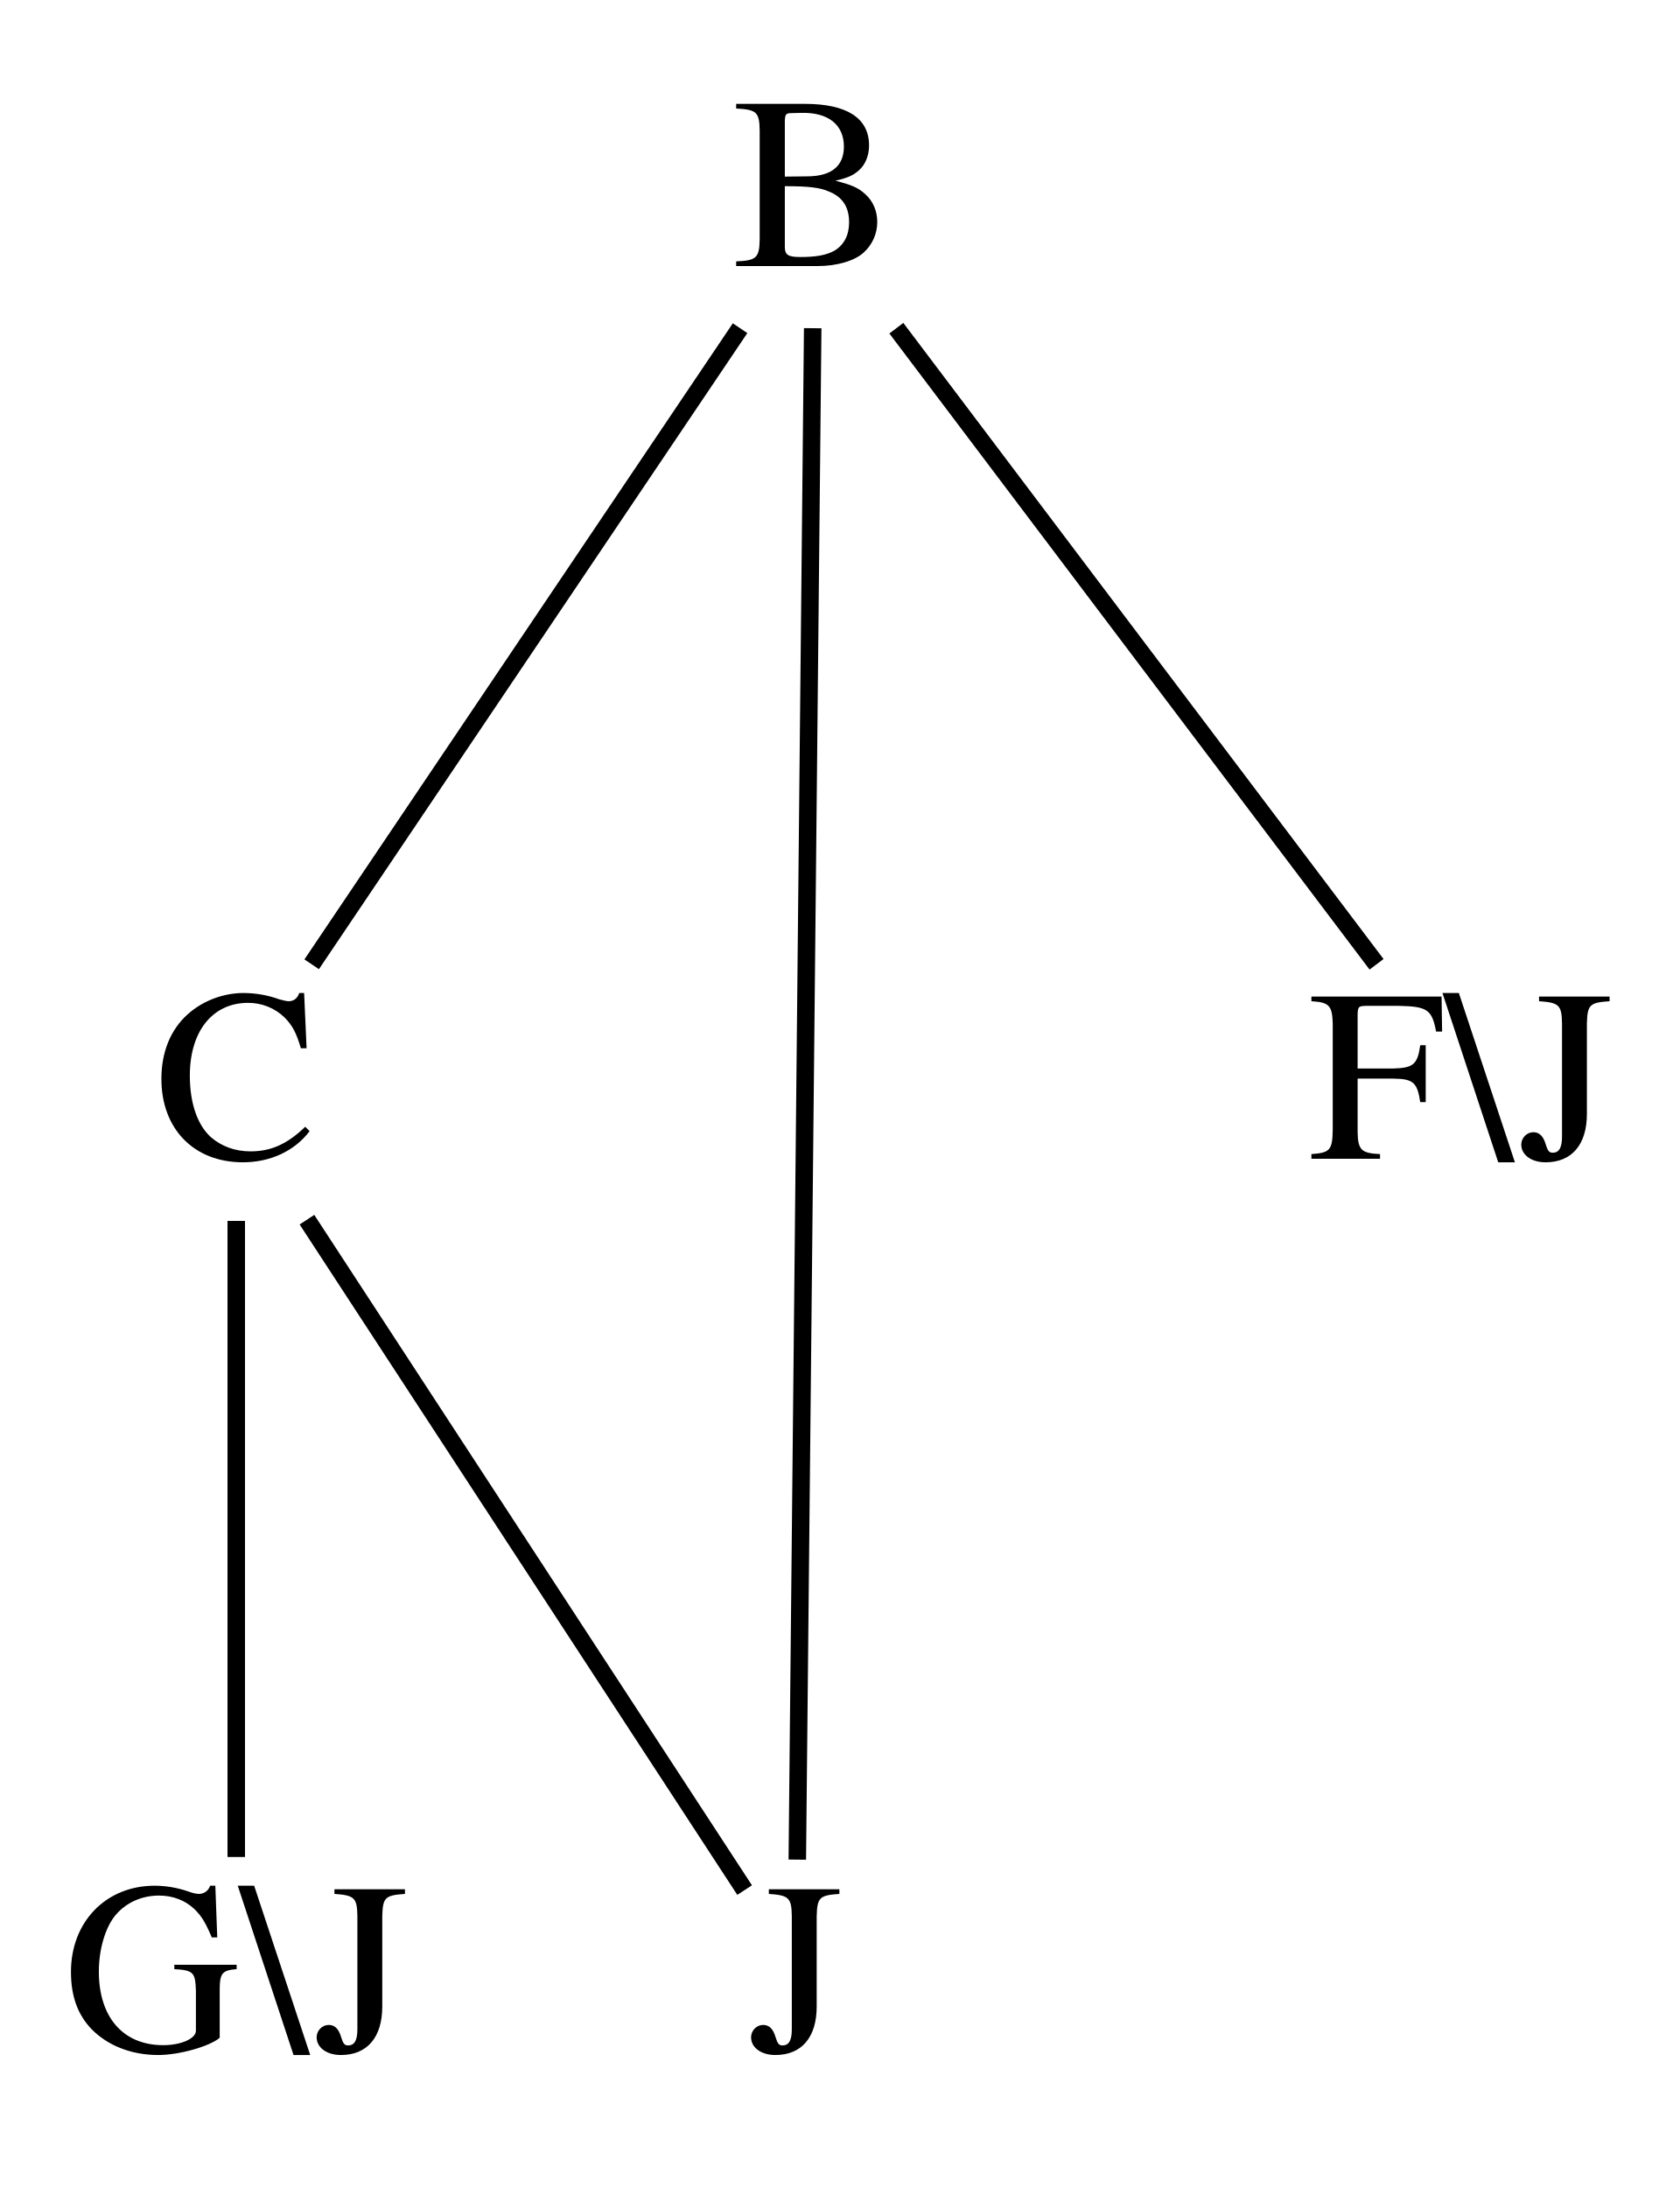
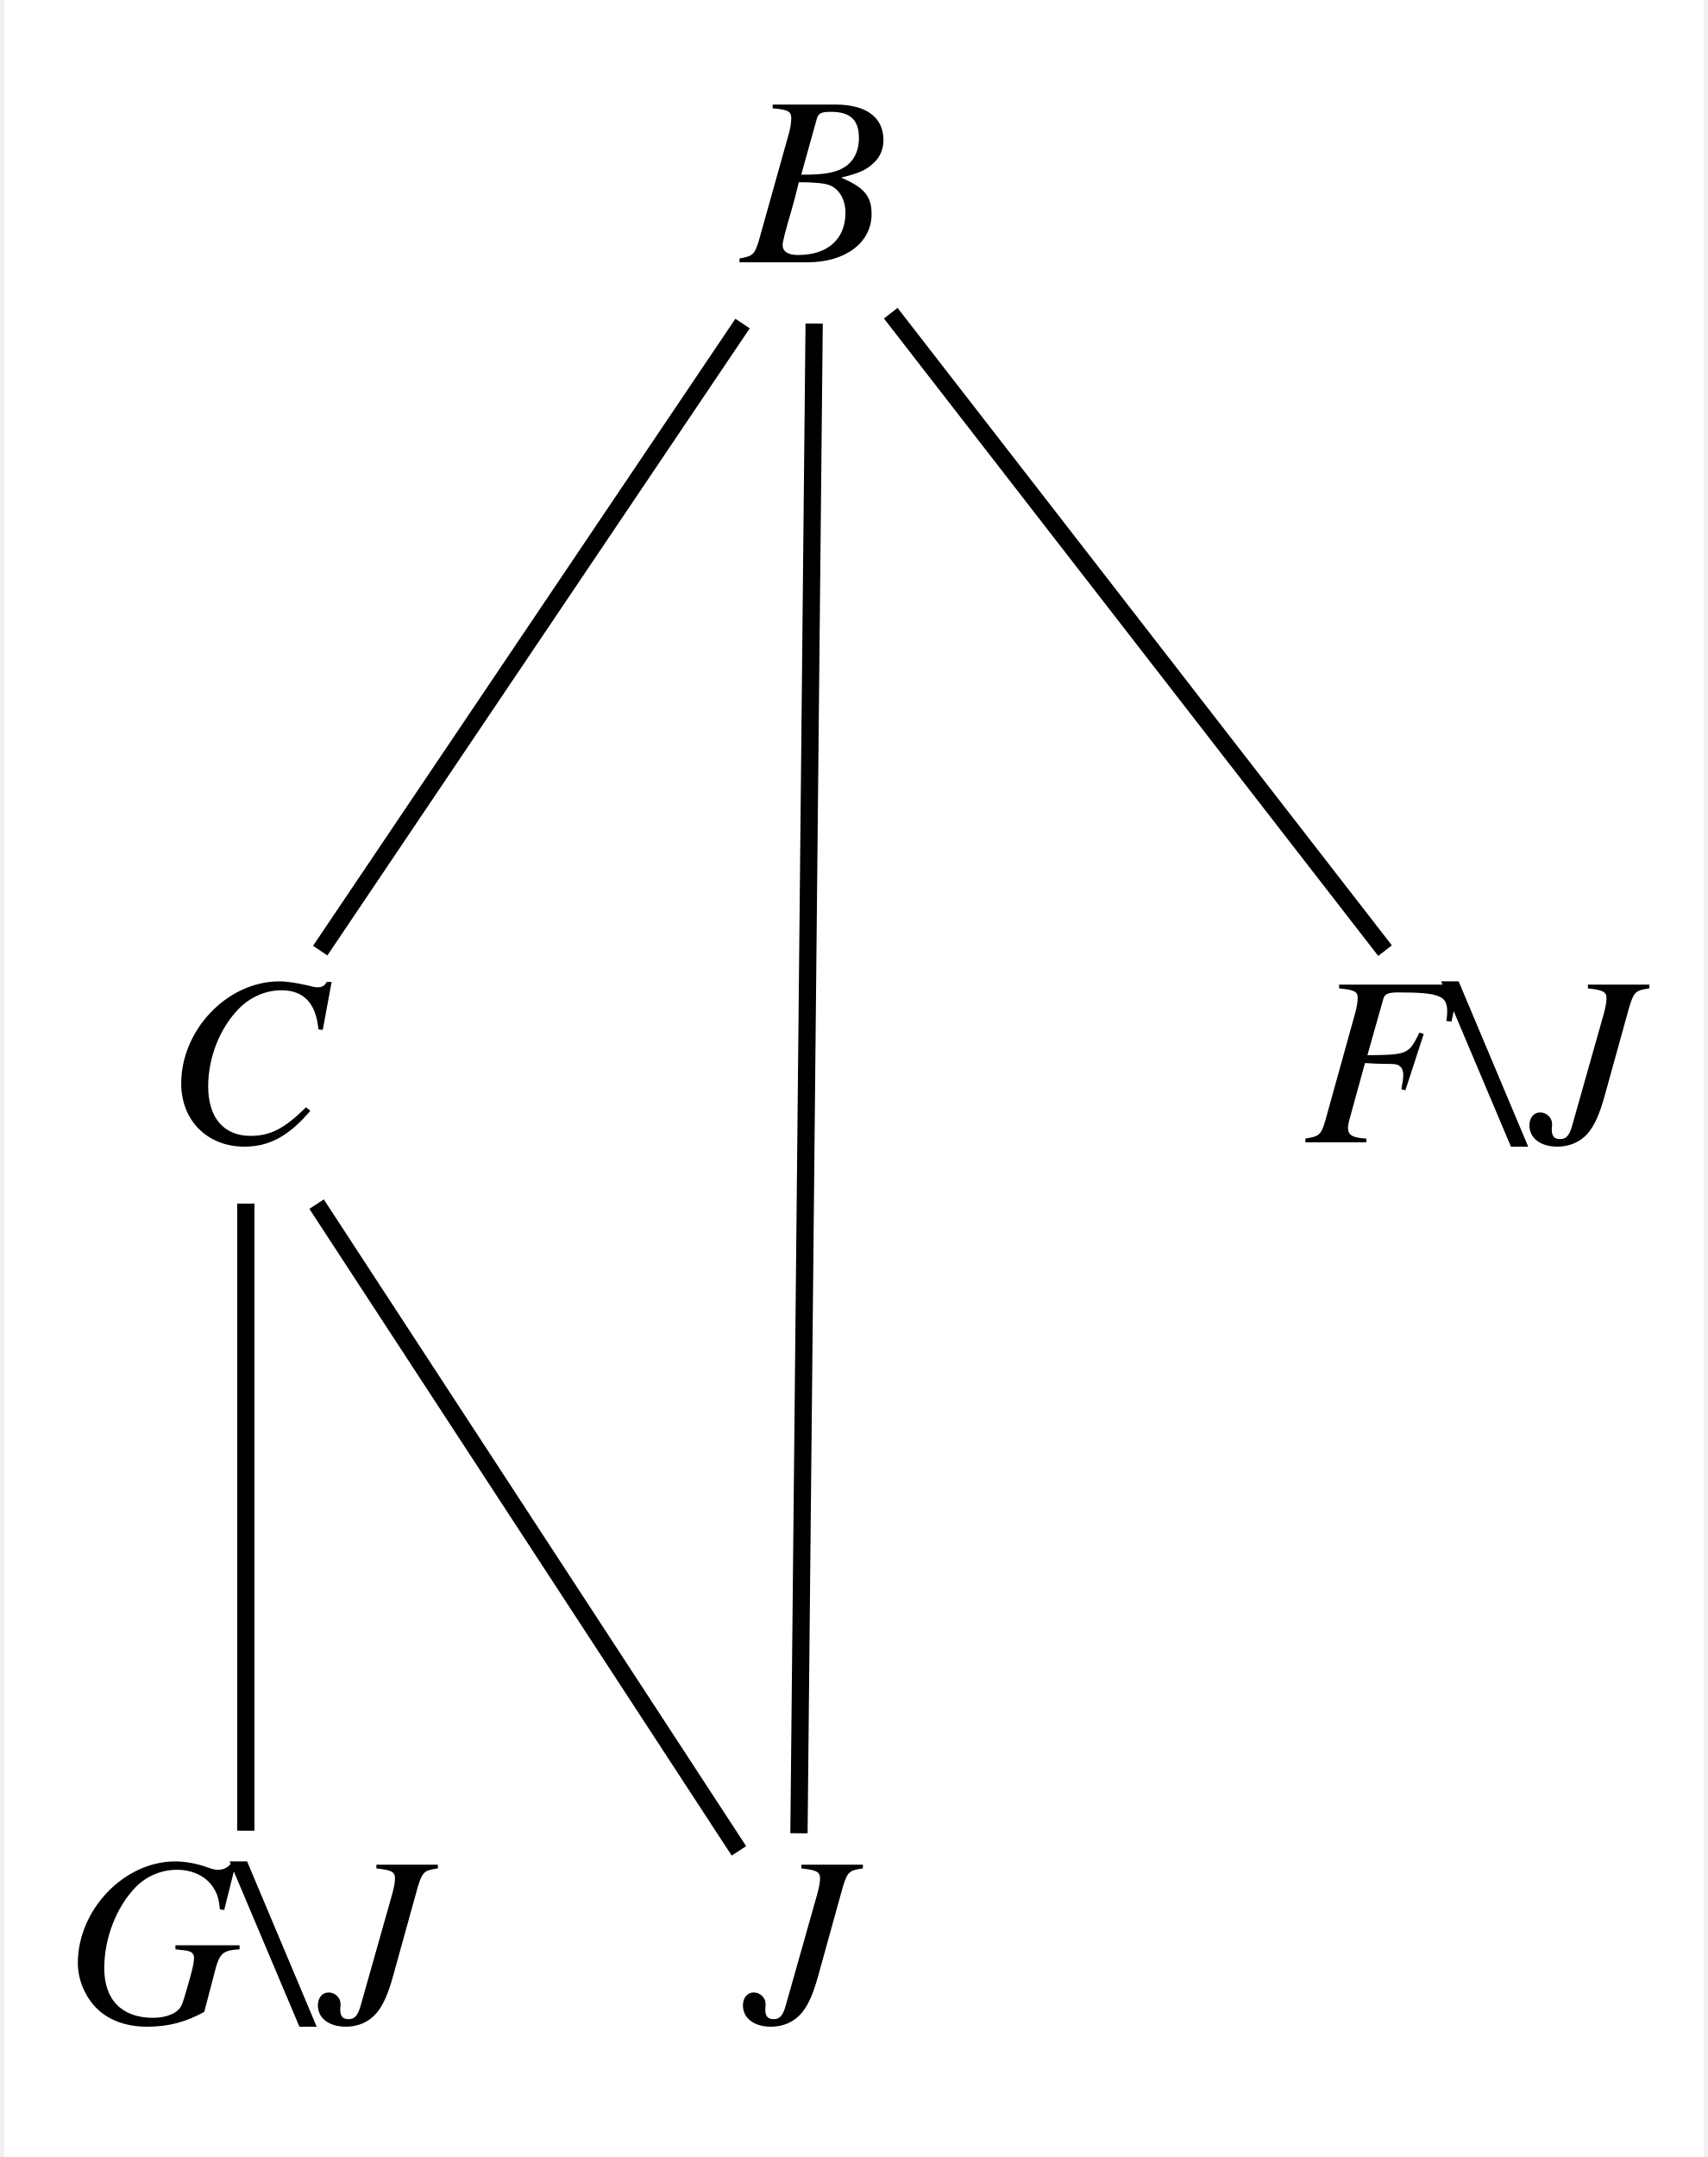
- <svg xmlns="http://www.w3.org/2000/svg" width="96pt" height="125pt" viewBox="0.00 0.00 96.00 125.00">
+ <svg xmlns="http://www.w3.org/2000/svg" width="99pt" height="125pt" viewBox="0.00 0.00 98.50 125.00">
  <g id="graph0" class="graph" transform="scale(1 1) rotate(0) translate(4 121)">
-     <polygon fill="white" stroke="none" points="-4,4 -4,-121 92,-121 92,4 -4,4" />
+     <polygon fill="white" stroke="none" points="-4,4 -4,-121 94.5,-121 94.5,4 -4,4" />
    <g id="node1" class="node">
-       <text text-anchor="middle" x="9.5" y="-54.8" font-family="Times,serif" font-size="14.00">C</text>
+       <text text-anchor="middle" x="10" y="-54.8" font-family="Times,serif" font-style="italic" font-size="14.00">C</text>
    </g>
    <g id="node4" class="node">
-       <text text-anchor="middle" x="42.5" y="-105.8" font-family="Times,serif" font-size="14.00">B</text>
+       <text text-anchor="middle" x="43" y="-105.8" font-family="Times,serif" font-style="italic" font-size="14.00">B</text>
    </g>
    <g id="edge1" class="edge">
-       <path fill="none" stroke="black" d="M13.81,-65.91C20.17,-75.35 31.99,-92.89 38.29,-102.25" />
+       <path fill="none" stroke="black" d="M14.31,-65.91C20.67,-75.35 32.49,-92.89 38.79,-102.25" />
    </g>
    <g id="node2" class="node">
-       <text text-anchor="middle" x="41.5" y="-3.8" font-family="Times,serif" font-size="14.00">J</text>
+       <text text-anchor="middle" x="42" y="-3.8" font-family="Times,serif" font-style="italic" font-size="14.00">J</text>
    </g>
    <g id="edge2" class="edge">
-       <path fill="none" stroke="black" d="M38.55,-13.02C32.79,-21.84 20.07,-41.32 13.54,-51.32" />
+       <path fill="none" stroke="black" d="M38.58,-13.74C32.64,-22.83 20.48,-41.46 14.1,-51.22" />
    </g>
    <g id="edge3" class="edge">
-       <path fill="none" stroke="black" d="M41.56,-14.76C41.74,-32.71 42.26,-84.29 42.44,-102.25" />
+       <path fill="none" stroke="black" d="M42.06,-14.76C42.24,-32.71 42.76,-84.29 42.94,-102.25" />
    </g>
    <g id="node3" class="node">
-       <text text-anchor="middle" x="9.5" y="-3.8" font-family="Times,serif" font-size="14.00">G\J</text>
+       <text text-anchor="middle" x="10" y="-3.8" font-family="Times,serif" font-style="italic" font-size="14.00">G\J</text>
    </g>
    <g id="edge4" class="edge">
-       <path fill="none" stroke="black" d="M9.5,-14.91C9.5,-24.35 9.5,-41.89 9.5,-51.25" />
+       <path fill="none" stroke="black" d="M10,-14.91C10,-24.35 10,-41.89 10,-51.25" />
    </g>
    <g id="node5" class="node">
-       <text text-anchor="middle" x="79.5" y="-54.8" font-family="Times,serif" font-size="14.00">F\J</text>
+       <text text-anchor="middle" x="81" y="-54.8" font-family="Times,serif" font-style="italic" font-size="14.00">F\J</text>
    </g>
    <g id="edge5" class="edge">
-       <path fill="none" stroke="black" d="M74.66,-65.91C67.53,-75.35 54.28,-92.89 47.22,-102.25" />
+       <path fill="none" stroke="black" d="M76.03,-65.91C68.55,-75.56 54.5,-93.67 47.38,-102.85" />
    </g>
  </g>
</svg>
